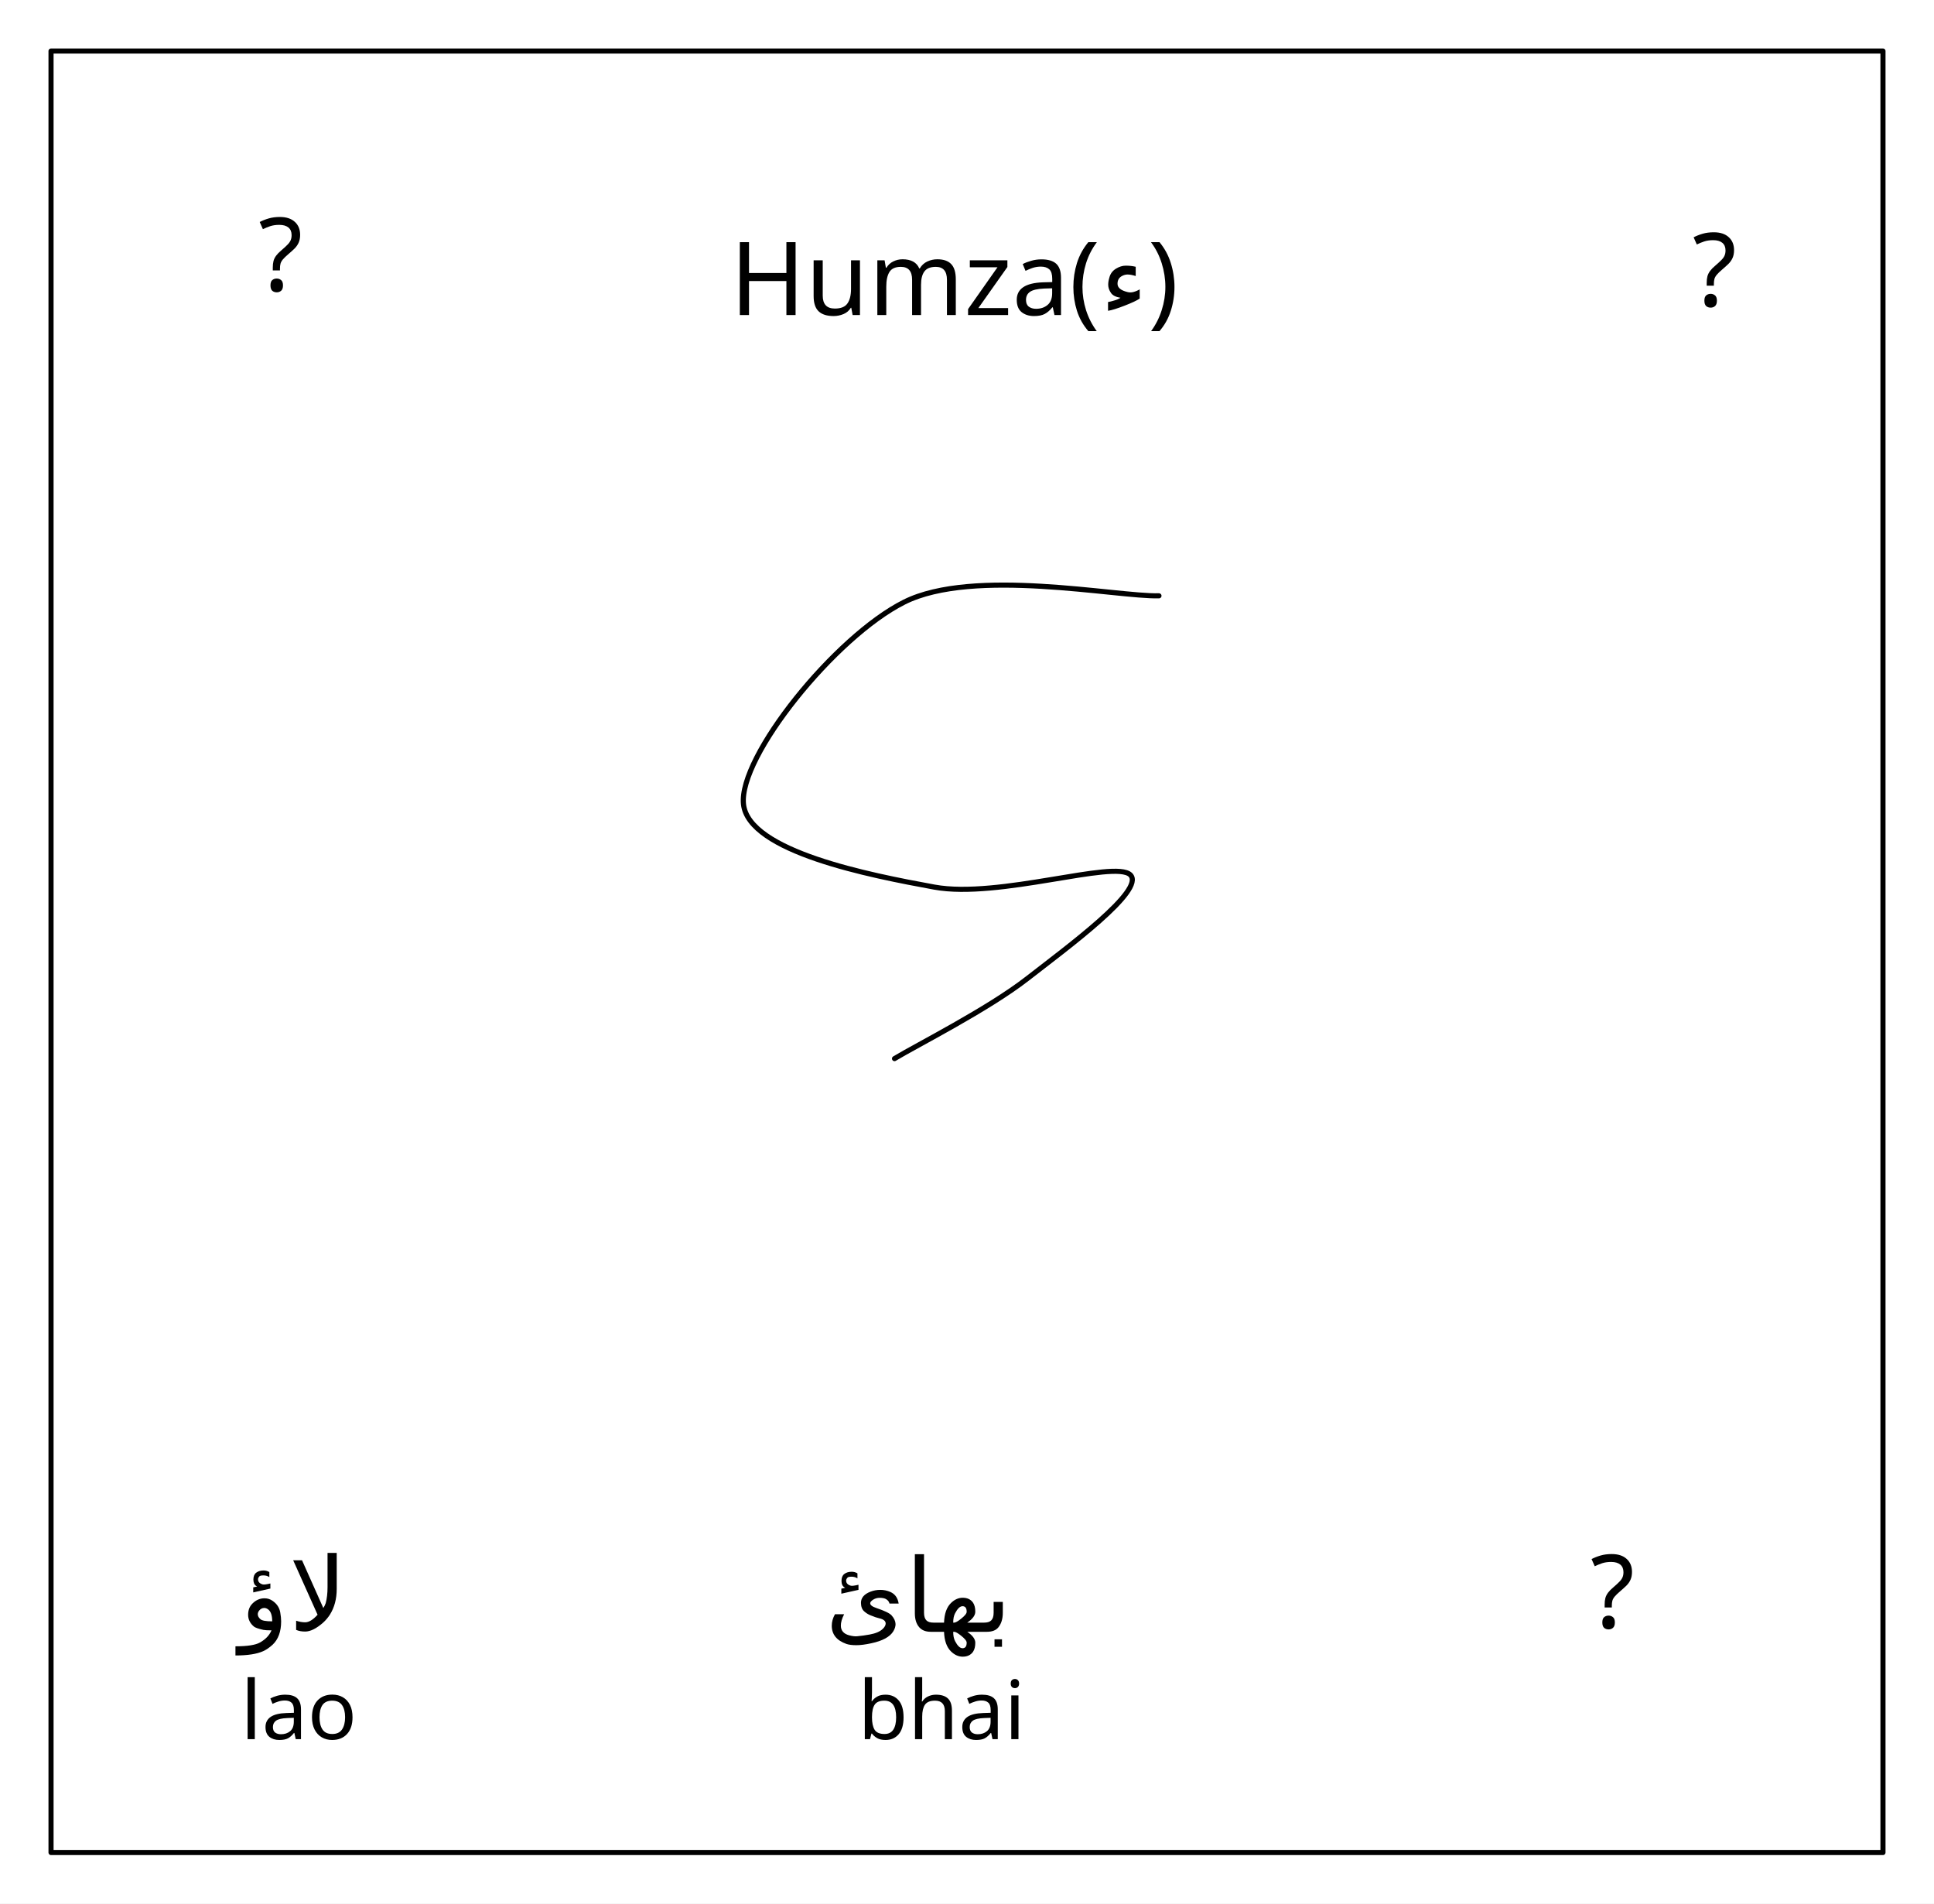
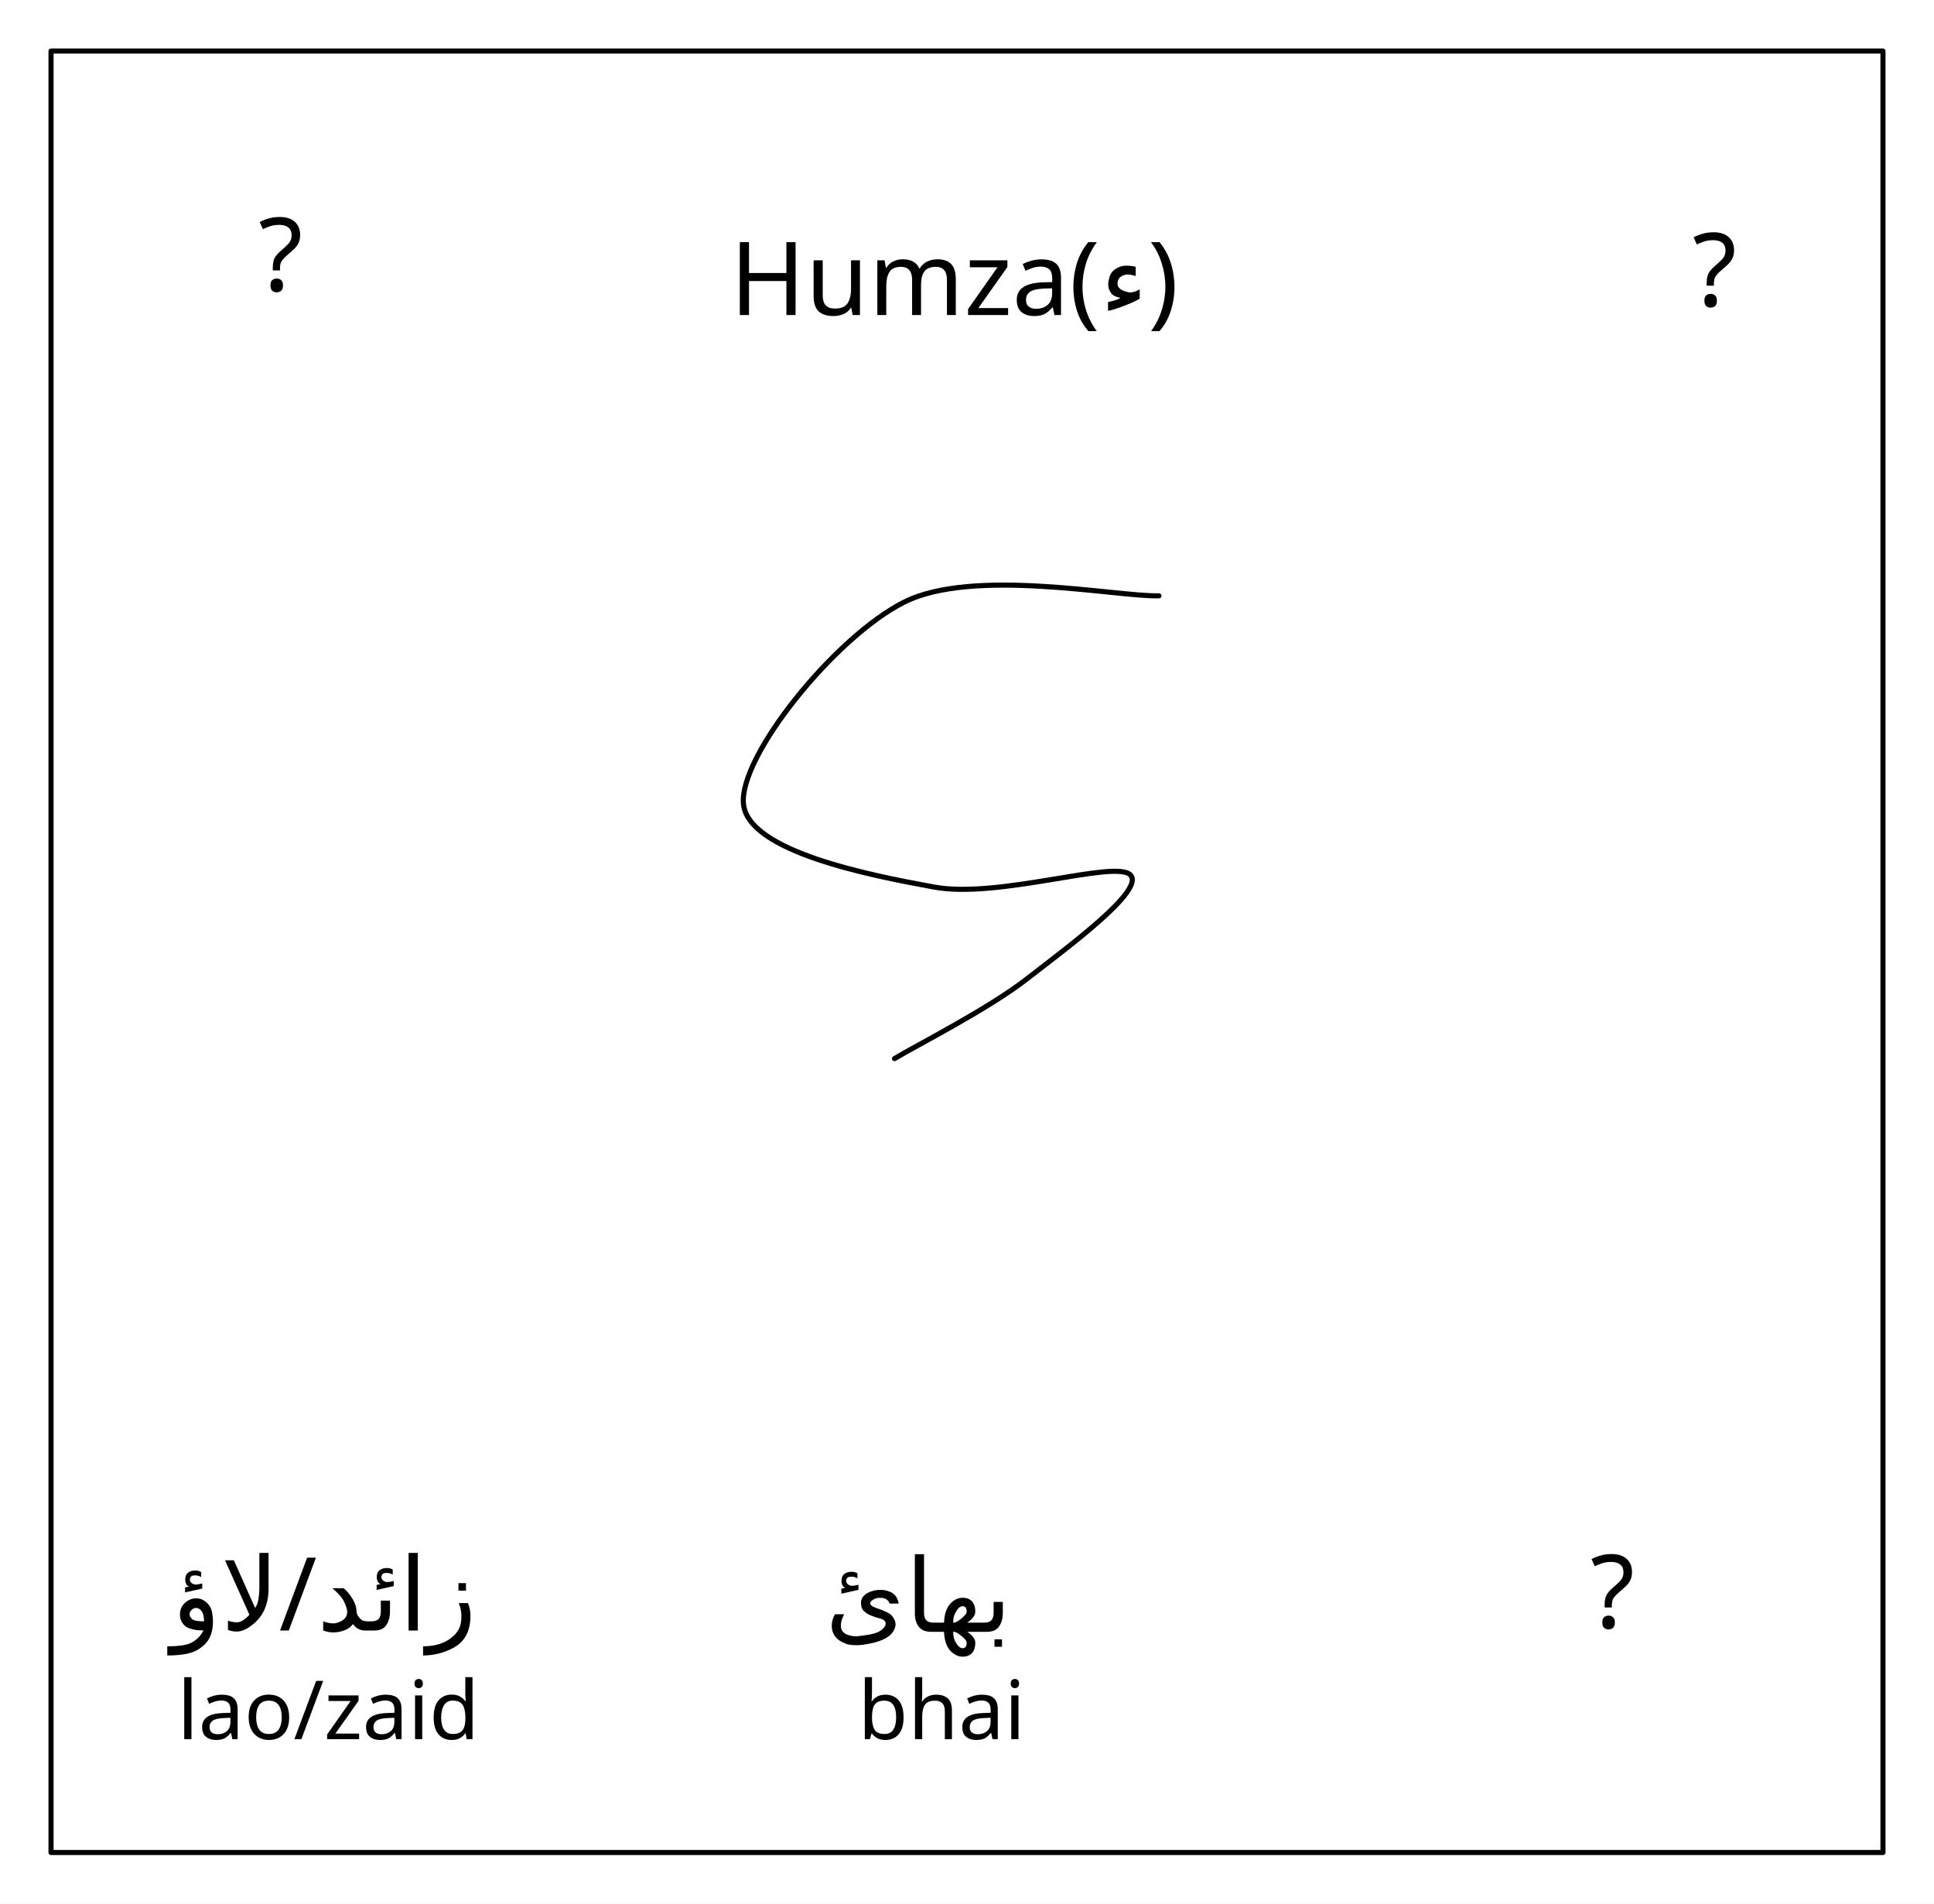
<svg xmlns="http://www.w3.org/2000/svg" version="1.1" viewBox="0 0 379 373" width="379" height="373">
  <defs>
    <style>
      @font-face {
        font-family: "Virgil";
        src: url("https://excalidraw.com/Virgil.woff2");
      }
      @font-face {
        font-family: "Cascadia";
        src: url("https://excalidraw.com/Cascadia.woff2");
      }
-     </style>
+         </style>
  </defs>
  <rect x="0" y="0" width="379" height="373" fill="#ffffff" />
  <g stroke-linecap="round" transform="translate(10 10) rotate(0 179.5 176.5)">
    <path d="M0 0 C128.45 0, 256.89 0, 359 0 M0 0 C88.56 0, 177.13 0, 359 0 M359 0 C359 119.86, 359 239.73, 359 353 M359 0 C359 93.83, 359 187.66, 359 353 M359 353 C248.92 353, 138.84 353, 0 353 M359 353 C261.62 353, 164.24 353, 0 353 M0 353 C0 223.18, 0 93.36, 0 0 M0 353 C0 245.79, 0 138.58, 0 0" stroke="#000000" stroke-width="1" fill="none" />
  </g>
  <g transform="translate(50 39) rotate(0 5 12.5)">
    <text x="5" y="18" font-family="Virgil, Segoe UI Emoji" font-size="20px" fill="#000000" text-anchor="middle" style="white-space: pre;" direction="ltr">?</text>
  </g>
  <g transform="translate(331 42) rotate(0 5 12.5)">
    <text x="5" y="18" font-family="Virgil, Segoe UI Emoji" font-size="20px" fill="#000000" text-anchor="middle" style="white-space: pre;" direction="ltr">?</text>
  </g>
  <g transform="translate(311 301) rotate(0 5 12.5)">
    <text x="5" y="18" font-family="Virgil, Segoe UI Emoji" font-size="20px" fill="#000000" text-anchor="middle" style="white-space: pre;" direction="ltr">?</text>
  </g>
  <g transform="translate(161 300.75) rotate(0 19 13)">
    <text x="19" y="19" font-family="Virgil, Segoe UI Emoji" font-size="20px" fill="#000000" text-anchor="middle" style="white-space: pre;" direction="rtl">بھائ</text>
  </g>
-   <g transform="translate(46.5 300.4982) rotate(0 11 13)">
-     <text x="11" y="19" font-family="Virgil, Segoe UI Emoji" font-size="20px" fill="#000000" text-anchor="middle" style="white-space: pre;" direction="rtl">لاؤ</text>
+   <g transform="translate(32 300.4982) rotate(0 31.5 13)">
+     <text x="31.5" y="19" font-family="Virgil, Segoe UI Emoji" font-size="20px" fill="#000000" text-anchor="middle" style="white-space: pre;" direction="rtl">زائد/لاؤ</text>
  </g>
  <g transform="translate(144.5 42.72728) rotate(0 42.5 13)">
    <text x="42.5" y="19" font-family="Virgil, Segoe UI Emoji" font-size="20px" fill="#000000" text-anchor="middle" style="white-space: pre;" direction="ltr">Humza(ء)</text>
  </g>
  <g transform="translate(169.9477 326.7908) rotate(0 15.5 10)">
    <text x="31" y="14" font-family="Virgil, Segoe UI Emoji" font-size="16px" fill="#000000" text-anchor="end" style="white-space: pre;" direction="ltr">bhai</text>
  </g>
-   <g transform="translate(44.94766 326.7908) rotate(0 12.5 10)">
-     <text x="25" y="14" font-family="Virgil, Segoe UI Emoji" font-size="16px" fill="#000000" text-anchor="end" style="white-space: pre;" direction="ltr">lao</text>
+   <g transform="translate(28.94766 326.7908) rotate(0 32.5 10)">
+     <text x="65" y="14" font-family="Virgil, Segoe UI Emoji" font-size="16px" fill="#000000" text-anchor="end" style="white-space: pre;" direction="ltr">lao/zaid</text>
  </g>
  <g stroke-linecap="round">
    <g transform="translate(207.9433 103.9629) rotate(23.7732 -20.78761 51.94197)">
      <path d="M0 0 C-7.53 3.54, -35.52 9.55, -45.19 21.25 C-54.86 32.94, -62.7 62.07, -58.05 70.19 C-53.4 78.31, -29.77 72.96, -17.28 69.98 C-4.79 67, 12.92 50.79, 16.91 52.3 C20.89 53.81, 11.25 70.45, 6.62 79.05 C1.99 87.65, -7.96 99.74, -10.87 103.88 M0 0 C-7.53 3.54, -35.52 9.55, -45.19 21.25 C-54.86 32.94, -62.7 62.07, -58.05 70.19 C-53.4 78.31, -29.77 72.96, -17.28 69.98 C-4.79 67, 12.92 50.79, 16.91 52.3 C20.89 53.81, 11.25 70.45, 6.62 79.05 C1.99 87.65, -7.96 99.74, -10.87 103.88" stroke="#000000" stroke-width="1" fill="none" />
    </g>
  </g>
</svg>
